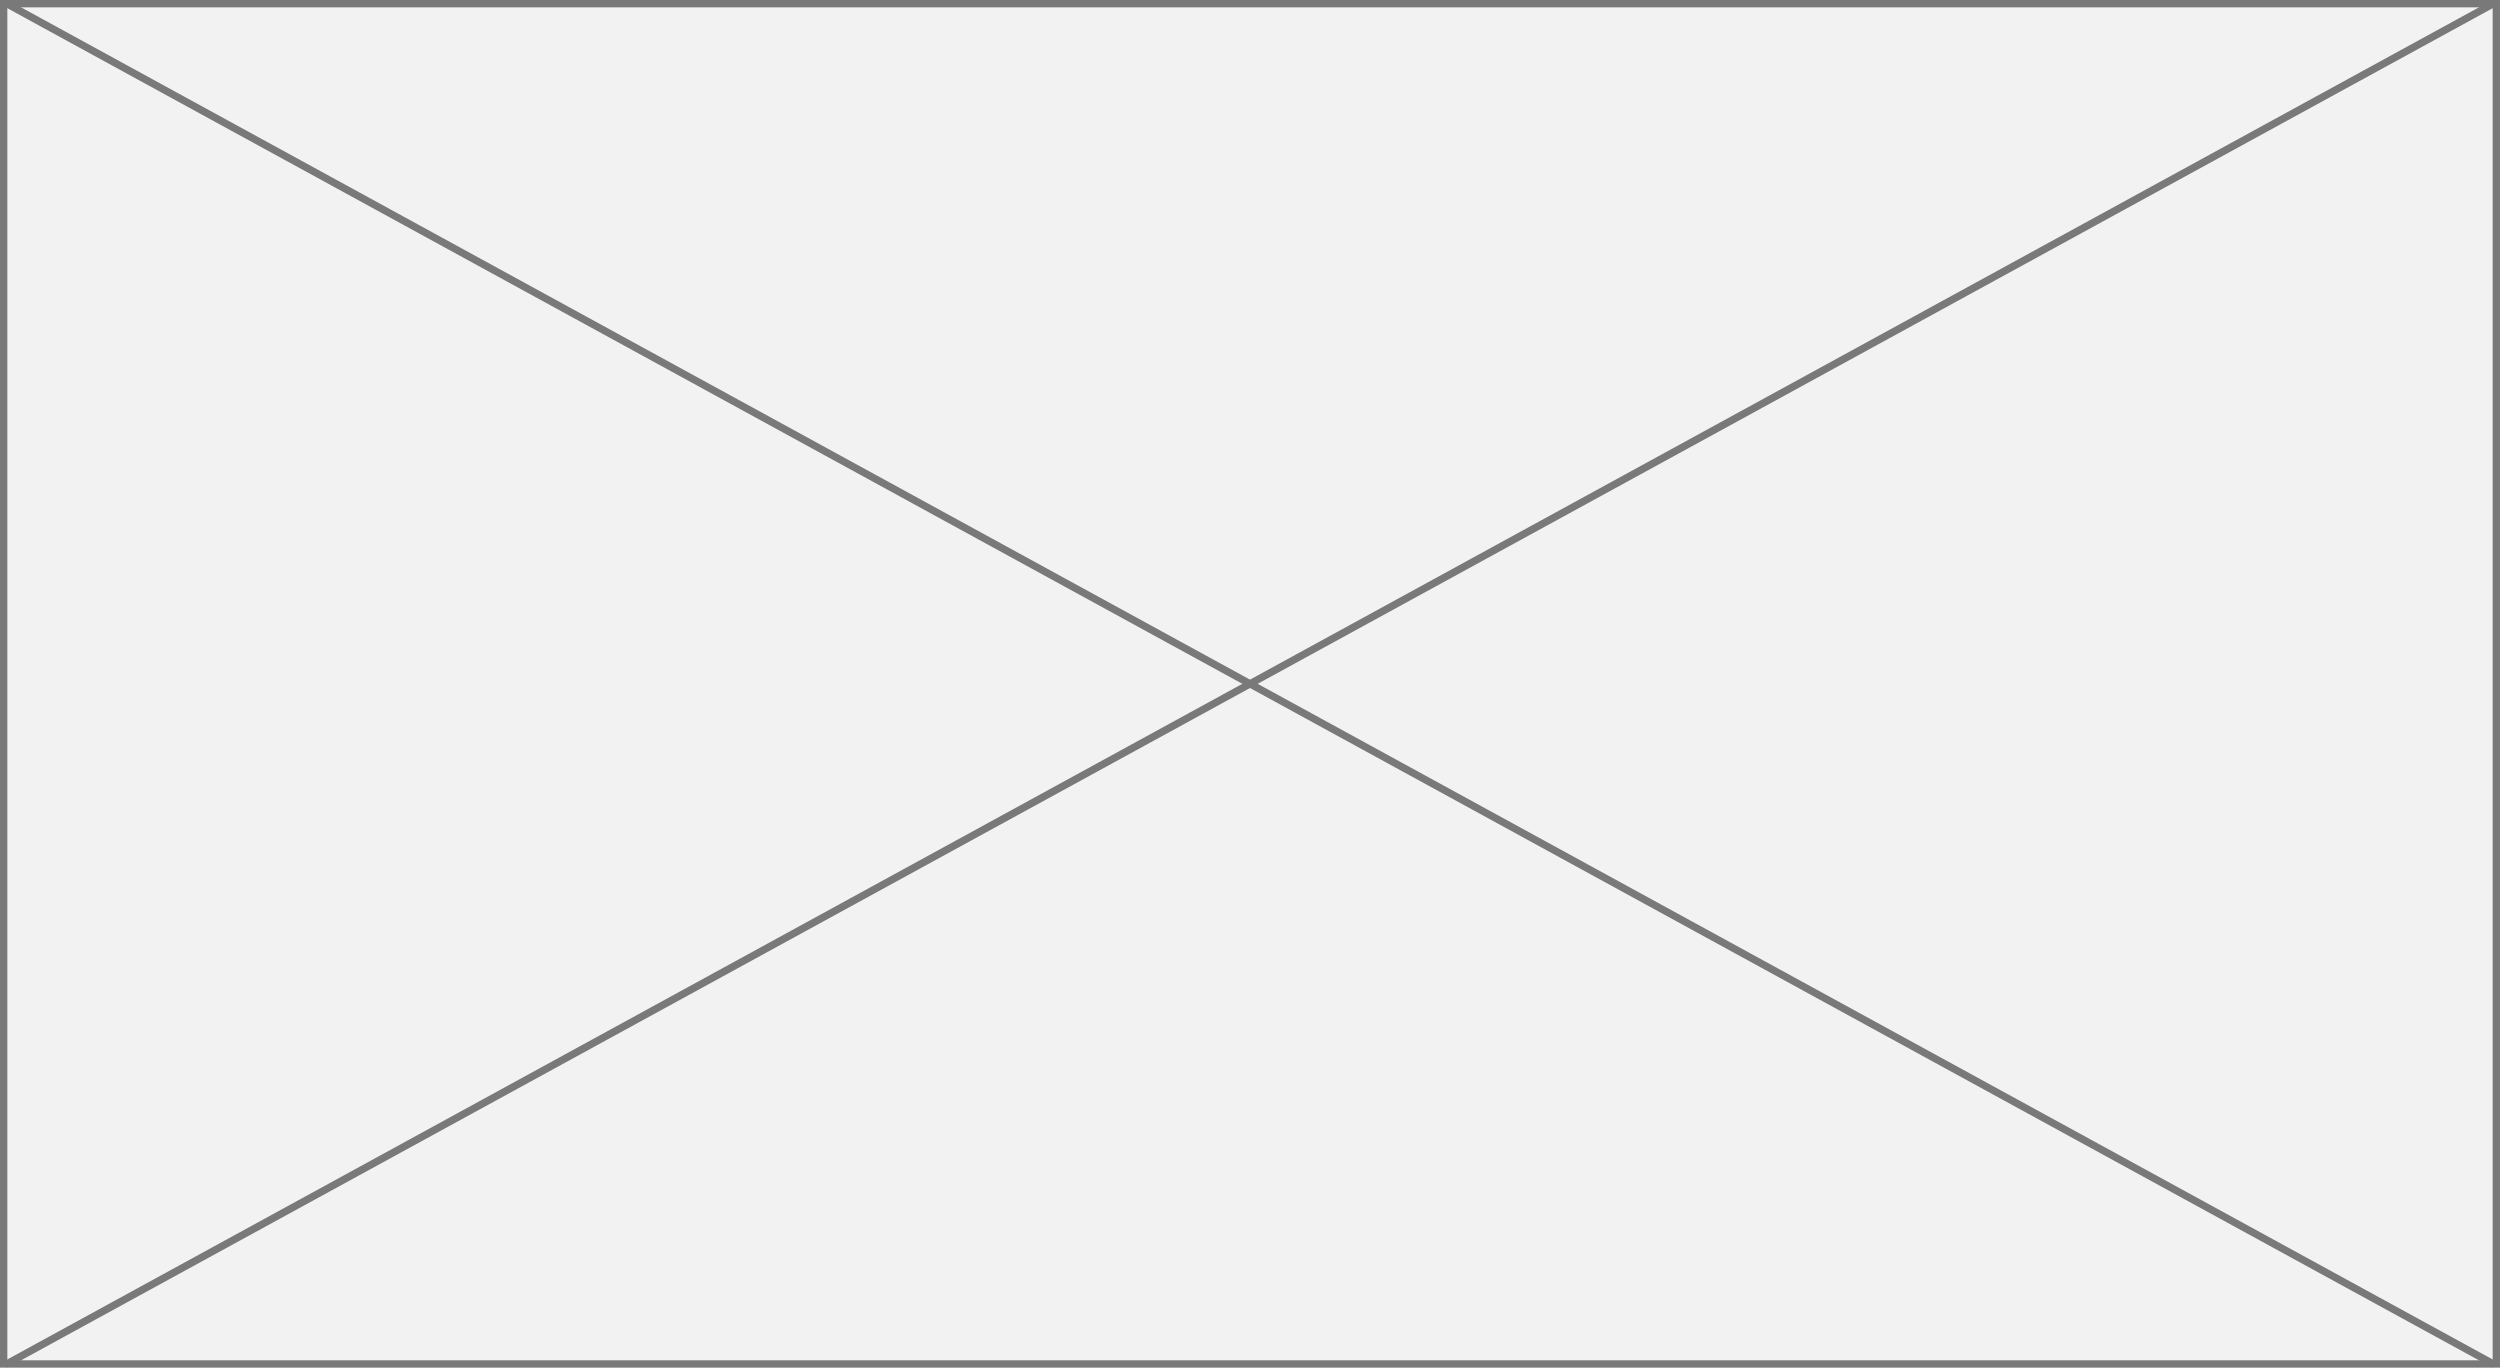
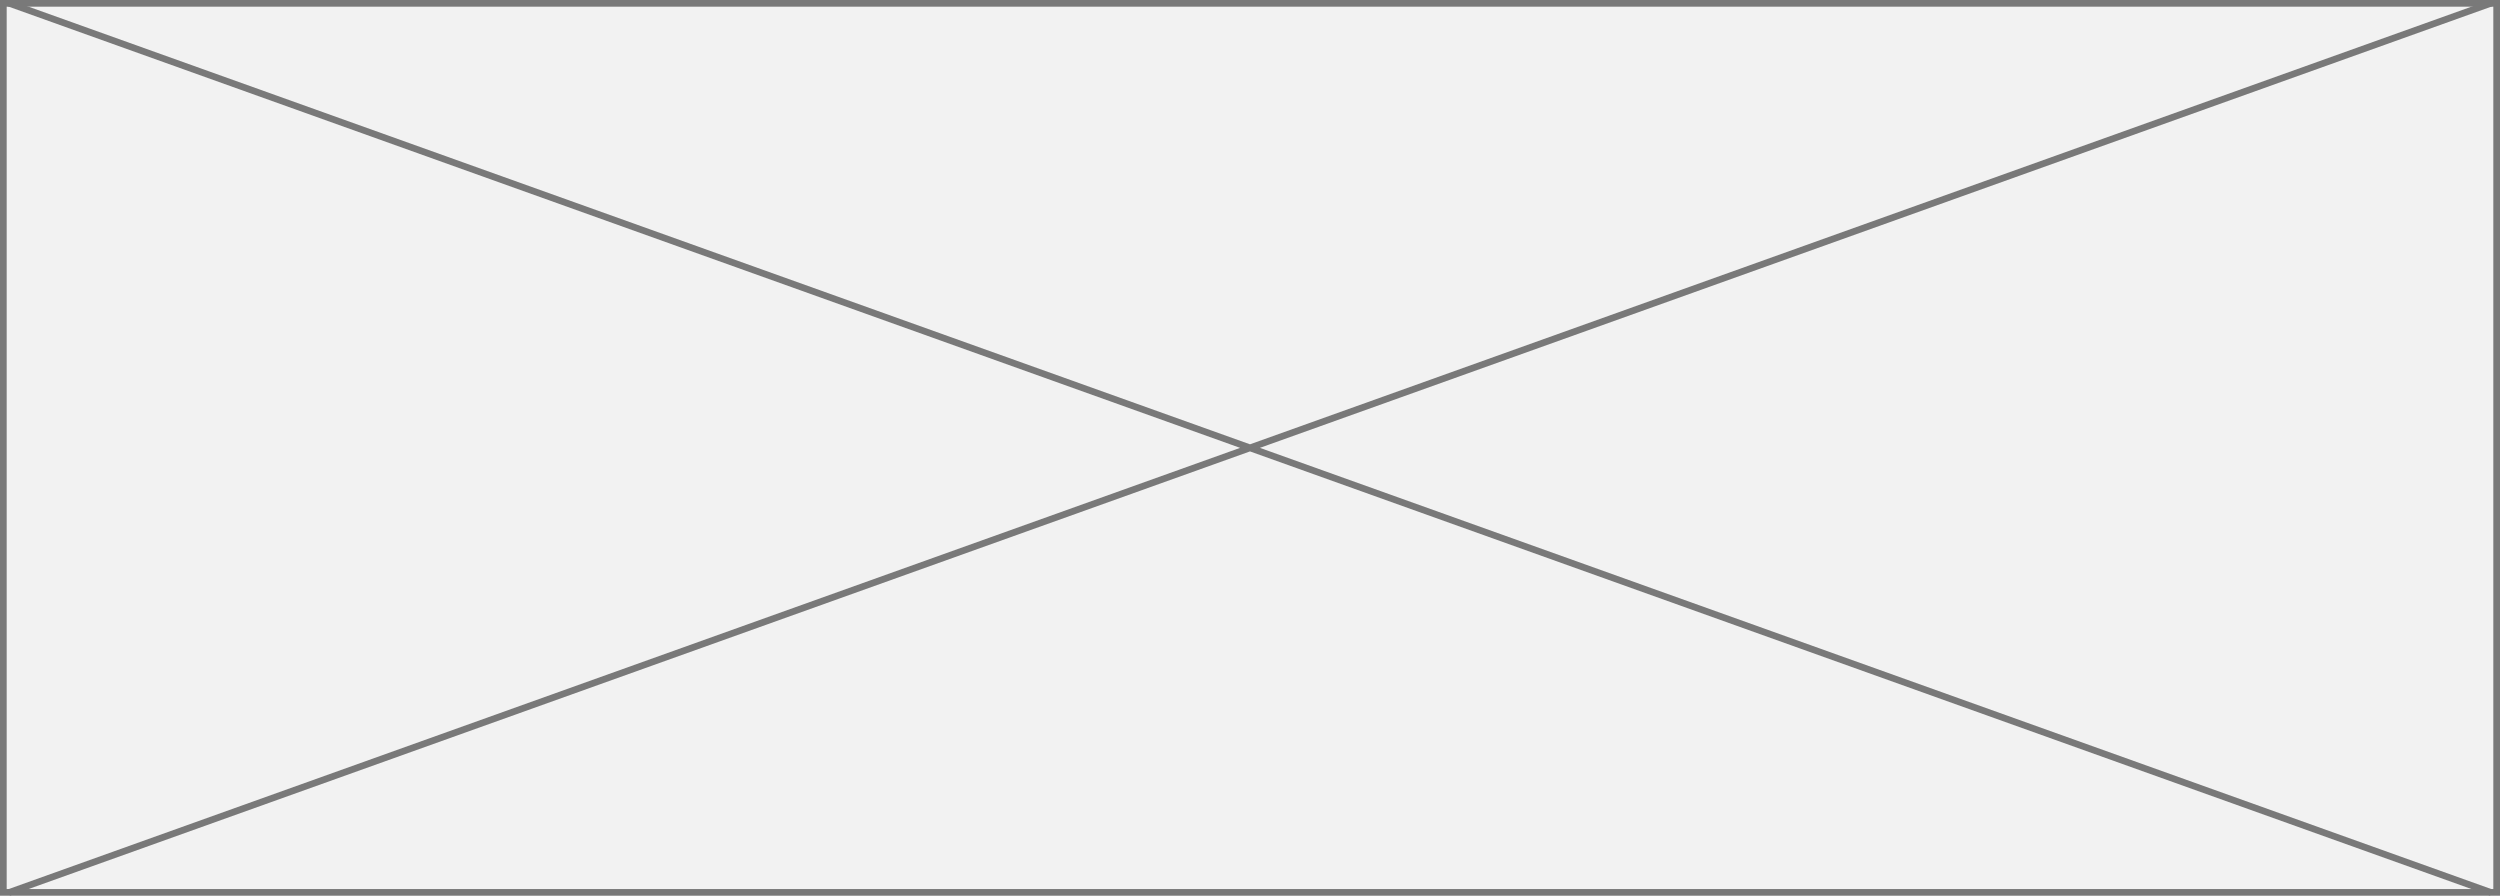
- <svg xmlns="http://www.w3.org/2000/svg" version="1.1" width="340px" height="186px">
-   <g transform="matrix(1 0 0 1 -97 -472 )">
-     <path d="M 97.5 472.5  L 436.5 472.5  L 436.5 657.5  L 97.5 657.5  L 97.5 472.5  Z " fill-rule="nonzero" fill="#f2f2f2" stroke="none" />
-     <path d="M 97.5 472.5  L 436.5 472.5  L 436.5 657.5  L 97.5 657.5  L 97.5 472.5  Z " stroke-width="1" stroke="#797979" fill="none" />
-     <path d="M 97.802 472.439  L 436.198 657.561  M 436.198 472.439  L 97.802 657.561  " stroke-width="1" stroke="#797979" fill="none" />
+ <svg xmlns="http://www.w3.org/2000/svg" version="1.1" width="374px" height="134px">
+   <g transform="matrix(1 0 0 1 -100 -188 )">
+     <path d="M 100.5 188.5  L 473.5 188.5  L 473.5 321.5  L 100.5 321.5  L 100.5 188.5  Z " fill-rule="nonzero" fill="#f2f2f2" stroke="none" />
+     <path d="M 100.5 188.5  L 473.5 188.5  L 473.5 321.5  L 100.5 321.5  L 100.5 188.5  Z " stroke-width="1" stroke="#797979" fill="none" />
+     <path d="M 101.314 188.471  L 472.686 321.529  M 472.686 188.471  L 101.314 321.529  " stroke-width="1" stroke="#797979" fill="none" />
  </g>
</svg>
